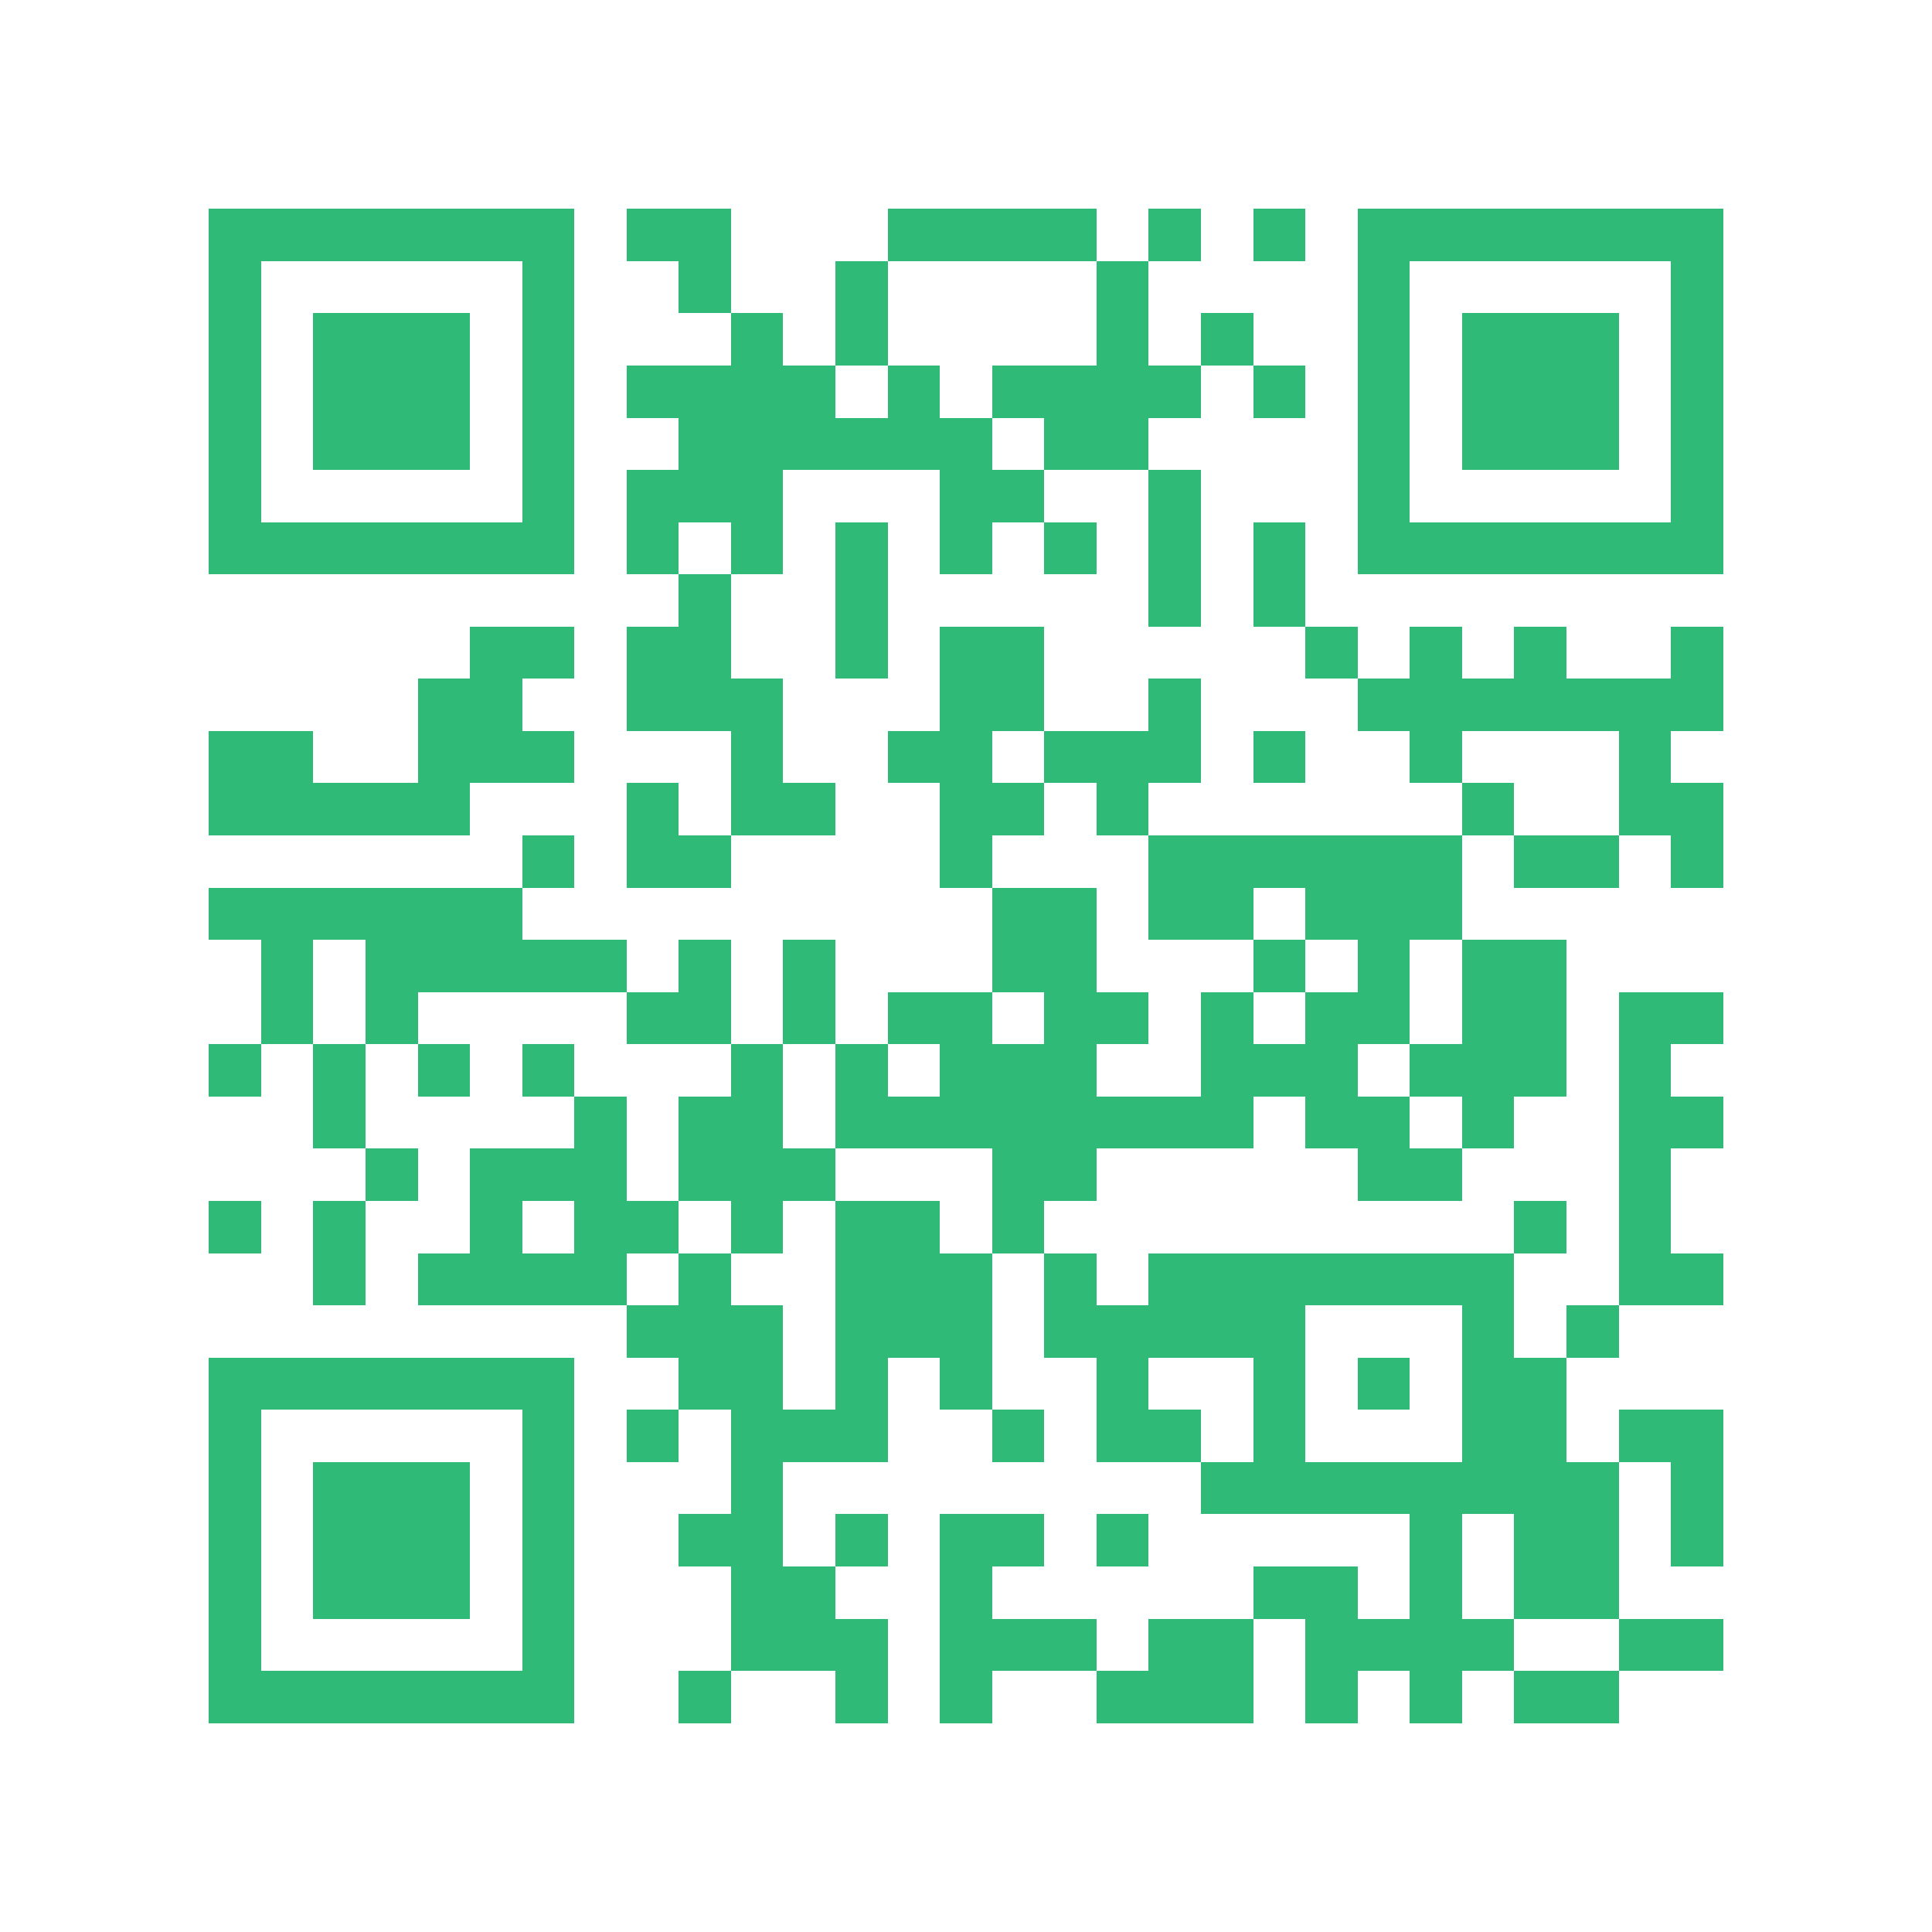
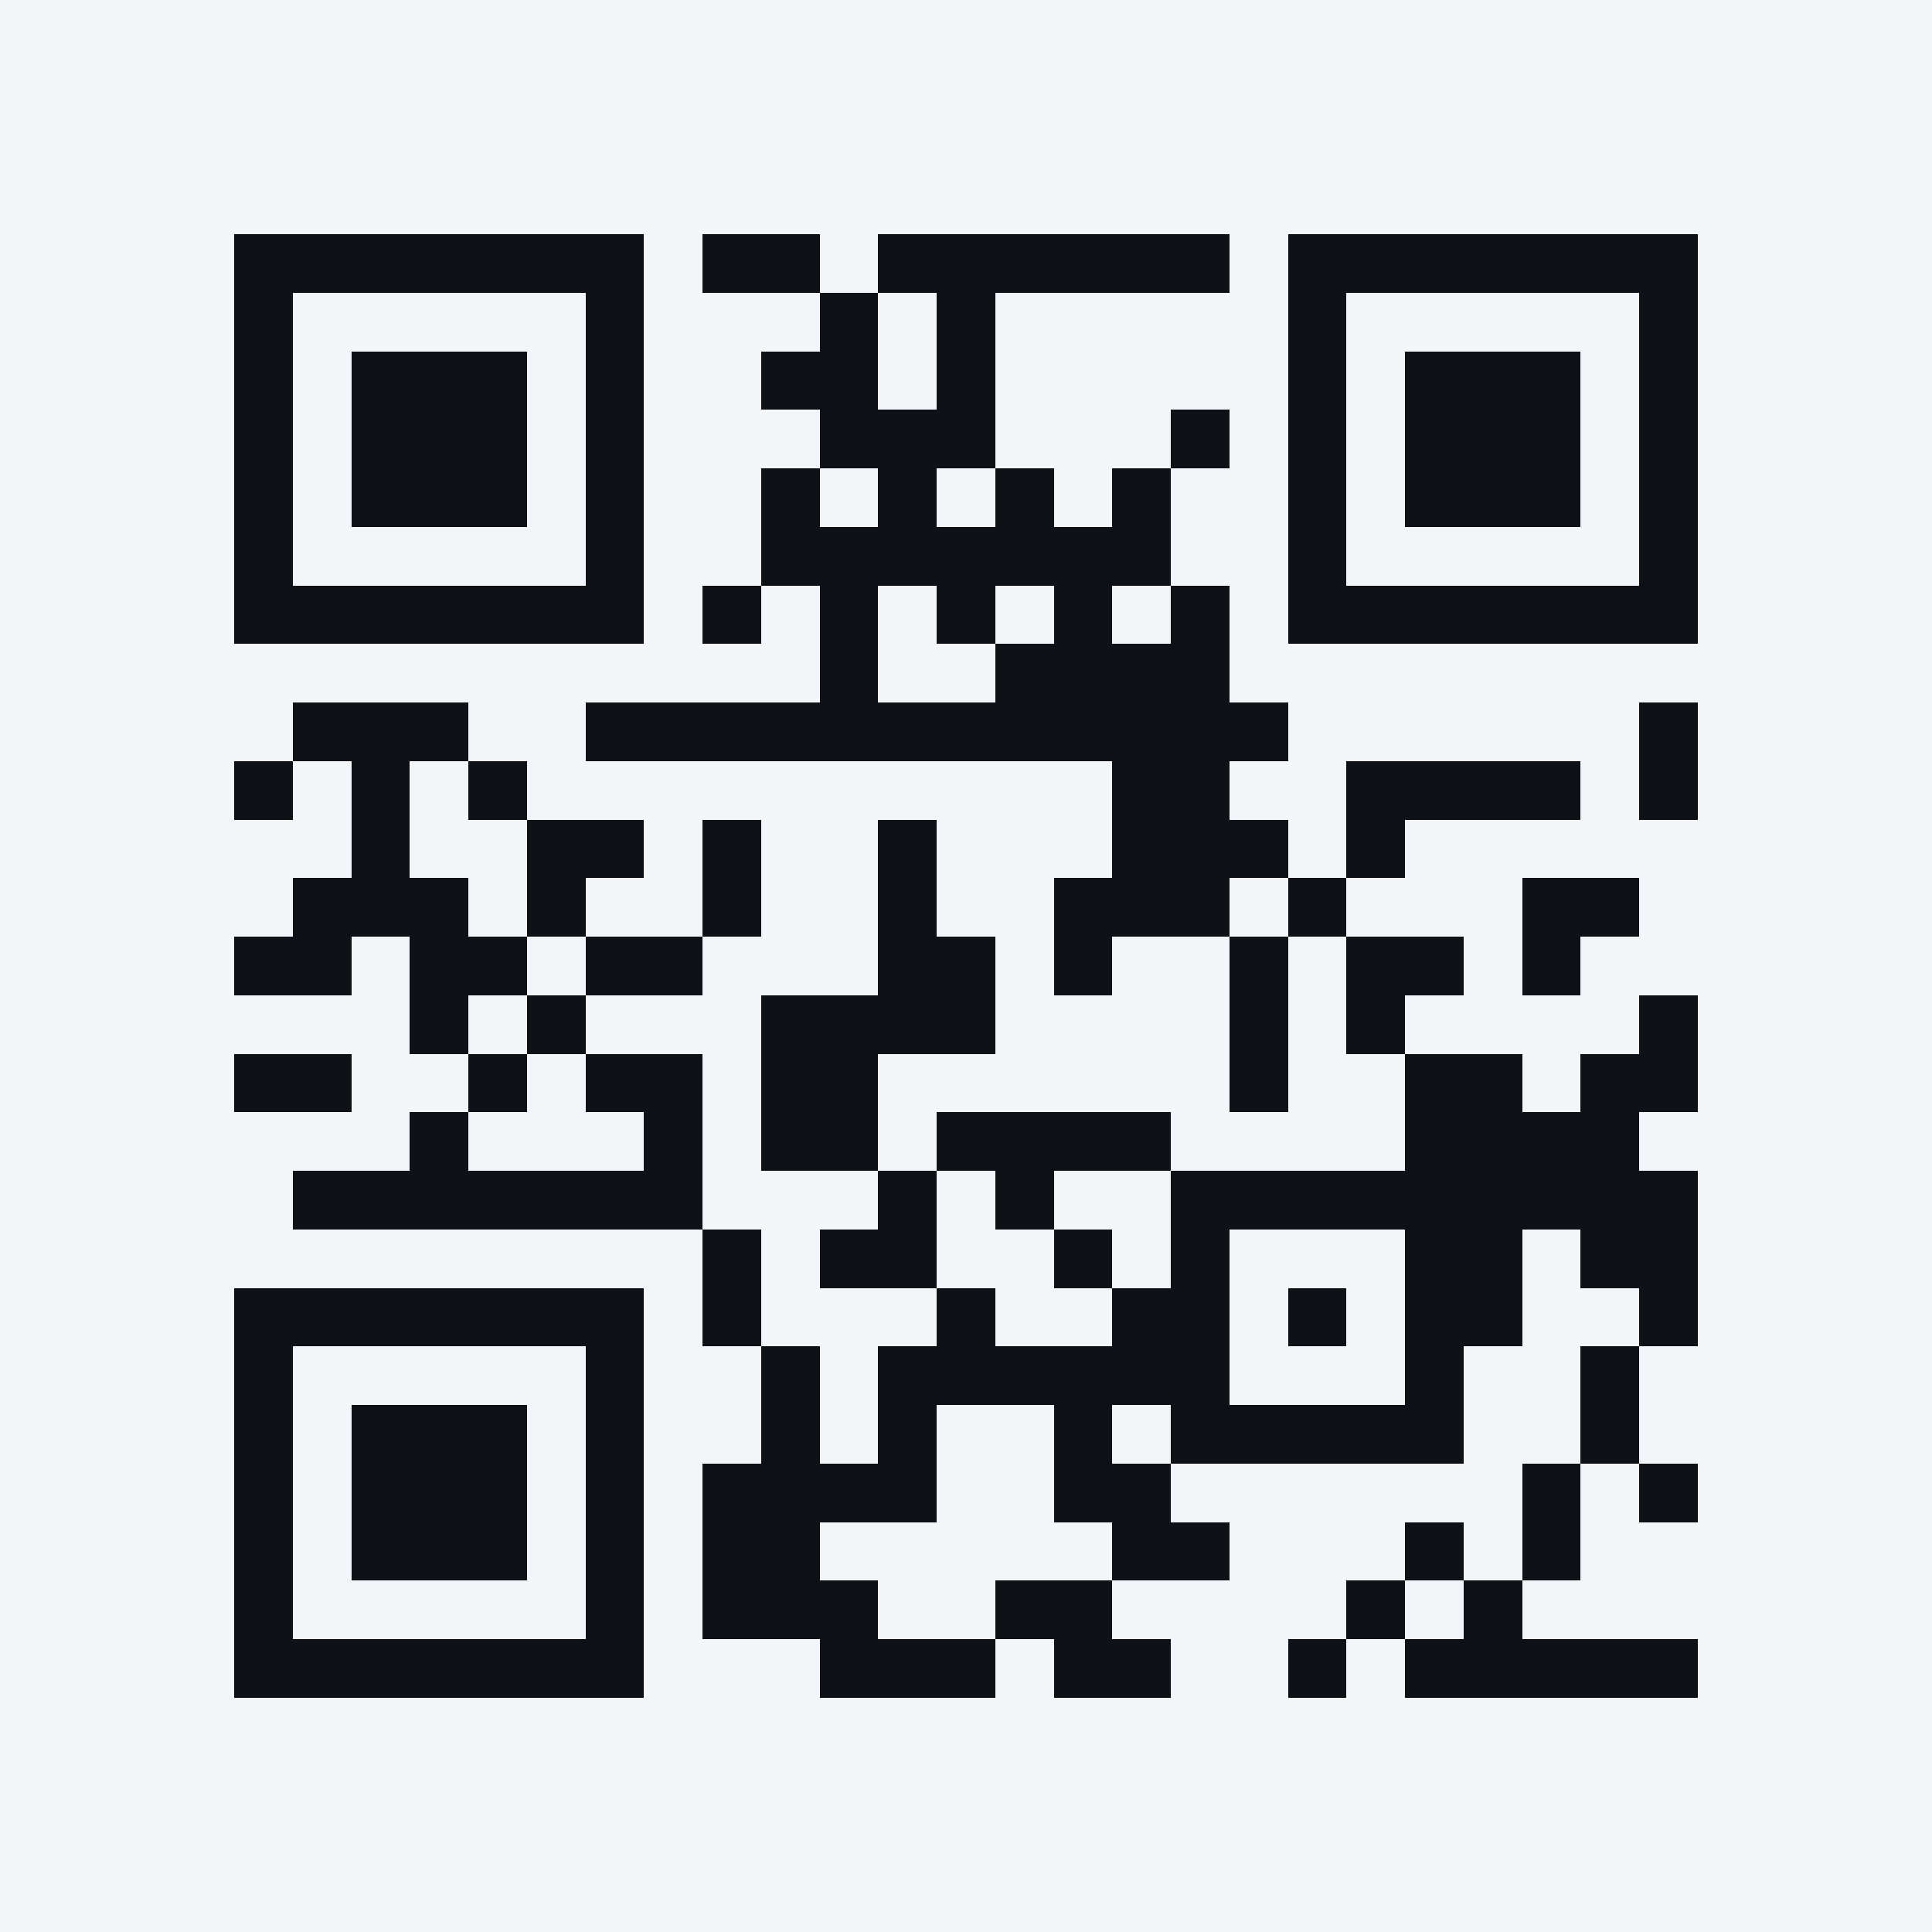
<svg xmlns="http://www.w3.org/2000/svg" width="600" height="600" viewBox="0 0 600 600">
-   <path d="M0 0h600v600H0z" style="fill:#fff;shape-rendering:crispEdges" />
-   <path d="M64.86 64.86v16.22h16.22V64.86zm16.22 0v16.22H97.3V64.86zm16.22 0v16.22h16.21V64.86zm16.21 0v16.22h16.22V64.86zm16.22 0v16.22h16.22V64.86zm16.22 0v16.22h16.21V64.86zm16.21 0v16.22h16.22V64.86zm32.43 0v16.22h16.22V64.86zm16.22 0v16.22h16.22V64.86zm64.87 0v16.22h16.21V64.86zm16.21 0v16.22h16.22V64.86zm16.22 0v16.22h16.21V64.86zm16.21 0v16.22h16.22V64.86zm32.44 0v16.22h16.21V64.86zm32.43 0v16.22h16.22V64.86zm32.43 0v16.22h16.22V64.86zm16.22 0v16.22h16.21V64.86zm16.21 0v16.22h16.22V64.86zm16.22 0v16.22h16.22V64.86zm16.22 0v16.22h16.21V64.86zm16.21 0v16.22h16.22V64.86zm16.22 0v16.22h16.22V64.86zM64.86 81.08V97.3h16.22V81.08zm97.3 0V97.3h16.22V81.08zm48.65 0V97.3h16.22V81.08zm48.65 0V97.3h16.22V81.08zm81.08 0V97.3h16.22V81.08zm81.08 0V97.3h16.22V81.08zm97.3 0V97.3h16.22V81.08zM64.86 97.3v16.21h16.22V97.3zm32.44 0v16.21h16.21V97.3zm16.21 0v16.21h16.22V97.3zm16.22 0v16.21h16.22V97.3zm32.43 0v16.21h16.22V97.3zm64.87 0v16.21h16.21V97.3zm32.43 0v16.21h16.22V97.3zm81.08 0v16.21h16.22V97.3zm32.43 0v16.21h16.22V97.3zm48.65 0v16.21h16.22V97.3zm32.43 0v16.21h16.22V97.3zm16.22 0v16.21h16.22V97.3zm16.22 0v16.21h16.21V97.3zm32.43 0v16.21h16.22V97.3zM64.86 113.51v16.22h16.22v-16.22zm32.44 0v16.22h16.21v-16.22zm16.21 0v16.22h16.22v-16.22zm16.22 0v16.22h16.22v-16.22zm32.43 0v16.22h16.22v-16.22zm32.43 0v16.22h16.22v-16.22zm16.22 0v16.22h16.22v-16.22zm16.22 0v16.22h16.21v-16.22zm16.21 0v16.22h16.22v-16.22zm32.44 0v16.22h16.21v-16.22zm32.43 0v16.22h16.21v-16.22zm16.21 0v16.22h16.22v-16.22zm16.22 0v16.22h16.22v-16.22zm16.22 0v16.22h16.21v-16.22zm32.43 0v16.22h16.22v-16.22zm32.43 0v16.22h16.22v-16.22zm32.43 0v16.22h16.22v-16.22zm16.22 0v16.22h16.22v-16.22zm16.22 0v16.22h16.21v-16.22zm32.43 0v16.22h16.22v-16.22zM64.86 129.73v16.22h16.22v-16.22zm32.44 0v16.22h16.21v-16.22zm16.21 0v16.22h16.22v-16.22zm16.22 0v16.22h16.22v-16.22zm32.43 0v16.22h16.22v-16.22zm48.65 0v16.22h16.22v-16.22zm16.22 0v16.22h16.21v-16.22zm16.21 0v16.22h16.22v-16.22zm16.22 0v16.22h16.22v-16.22zm16.22 0v16.22h16.21v-16.22zm16.21 0v16.22h16.22v-16.22zm32.43 0v16.22h16.22v-16.22zm16.22 0v16.22h16.22v-16.22zm81.08 0v16.22h16.22v-16.22zm32.43 0v16.22h16.22v-16.22zm16.22 0v16.22h16.22v-16.22zm16.22 0v16.22h16.21v-16.22zm32.43 0v16.22h16.22v-16.22zM64.86 145.95v16.21h16.22v-16.21zm97.3 0v16.21h16.22v-16.21zm32.43 0v16.21h16.22v-16.21zm16.22 0v16.21h16.22v-16.21zm16.22 0v16.21h16.21v-16.21zm64.86 0v16.21h16.22v-16.21zm16.22 0v16.21h16.21v-16.21zm48.65 0v16.21h16.21v-16.21zm64.86 0v16.21h16.22v-16.21zm97.3 0v16.21h16.22v-16.21zM64.86 162.16v16.22h16.22v-16.22zm16.22 0v16.22H97.3v-16.22zm16.22 0v16.22h16.21v-16.22zm16.21 0v16.22h16.22v-16.22zm16.22 0v16.22h16.22v-16.22zm16.22 0v16.22h16.21v-16.22zm16.21 0v16.22h16.22v-16.22zm32.43 0v16.22h16.22v-16.22zm32.44 0v16.22h16.21v-16.22zm32.43 0v16.22h16.22v-16.22zm32.43 0v16.22h16.22v-16.22zm32.43 0v16.22h16.22v-16.22zm32.44 0v16.22h16.21v-16.22zm32.43 0v16.22h16.22v-16.22zm32.43 0v16.22h16.22v-16.22zm16.22 0v16.22h16.21v-16.22zm16.21 0v16.22h16.22v-16.22zm16.22 0v16.22h16.22v-16.22zm16.22 0v16.22h16.21v-16.22zm16.21 0v16.22h16.22v-16.22zm16.22 0v16.22h16.22v-16.22zm-308.11 16.22v16.21h16.22v-16.21zm48.65 0v16.21h16.22v-16.21zm97.3 0v16.21h16.21v-16.21zm32.43 0v16.21h16.22v-16.21zm-243.24 16.21v16.22h16.21v-16.22zm16.21 0v16.22h16.22v-16.22zm32.43 0v16.22h16.22v-16.22zm16.22 0v16.22h16.22v-16.22zm48.65 0v16.22h16.22v-16.22zm32.43 0v16.22h16.22v-16.22zm16.22 0v16.22h16.21v-16.22zm97.3 0v16.22h16.21v-16.22zm32.43 0v16.22h16.21v-16.22zm32.43 0v16.22h16.22v-16.22zm48.65 0v16.22h16.22v-16.22zm-389.19 16.22v16.22h16.22v-16.22zm16.22 0v16.22h16.21v-16.22zm48.64 0v16.22h16.22v-16.22zm16.22 0v16.22h16.22v-16.22zm16.22 0v16.22h16.21v-16.22zm64.86 0v16.22h16.22v-16.22zm16.22 0v16.22h16.21v-16.22zm48.65 0v16.22h16.21v-16.22zm64.86 0v16.22h16.22v-16.22zm16.22 0v16.22h16.21v-16.22zm16.21 0v16.22h16.22v-16.22zm16.22 0v16.22h16.22v-16.22zm16.22 0v16.22h16.21v-16.22zm16.21 0v16.22h16.22v-16.22zm16.22 0v16.22h16.22v-16.22zM64.86 227.03v16.21h16.22v-16.21zm16.22 0v16.21H97.3v-16.21zm48.65 0v16.21h16.22v-16.21zm16.22 0v16.21h16.21v-16.21zm16.21 0v16.21h16.22v-16.21zm64.87 0v16.21h16.21v-16.21zm48.65 0v16.21h16.21v-16.21zm16.21 0v16.21h16.22v-16.21zm32.43 0v16.21h16.22v-16.21zm16.22 0v16.21h16.22v-16.21zm16.22 0v16.21h16.21v-16.21zm32.43 0v16.21h16.22v-16.21zm48.65 0v16.21h16.21v-16.21zm64.86 0v16.21h16.22v-16.21zM64.86 243.24v16.22h16.22v-16.22zm16.22 0v16.22H97.3v-16.22zm16.22 0v16.22h16.21v-16.22zm16.21 0v16.22h16.22v-16.22zm16.22 0v16.22h16.22v-16.22zm64.86 0v16.22h16.22v-16.22zm32.44 0v16.22h16.21v-16.22zm16.21 0v16.22h16.22v-16.22zm48.65 0v16.22h16.22v-16.22zm16.22 0v16.22h16.21v-16.22zm32.43 0v16.22h16.22v-16.22zm113.51 0v16.22h16.22v-16.22zm48.65 0v16.22h16.22v-16.22zm16.22 0v16.22h16.22v-16.22zm-356.76 16.22v16.22h16.22v-16.22zm32.43 0v16.22h16.22v-16.22zm16.22 0v16.22h16.22v-16.22zm81.08 0v16.22h16.22v-16.22zm64.87 0v16.22h16.21v-16.22zm16.21 0v16.22h16.22v-16.22zm16.22 0v16.22h16.22v-16.22zm16.22 0v16.22h16.21v-16.22zm16.21 0v16.22h16.22v-16.22zm16.22 0v16.22h16.21v-16.22zm32.43 0v16.22h16.22v-16.22zm16.22 0v16.22h16.21v-16.22zm32.43 0v16.22h16.22v-16.22zM64.86 275.68v16.21h16.22v-16.21zm16.22 0v16.21H97.3v-16.21zm16.22 0v16.21h16.21v-16.21zm16.21 0v16.21h16.22v-16.21zm16.22 0v16.21h16.22v-16.21zm16.22 0v16.21h16.21v-16.21zm162.16 0v16.21h16.21v-16.21zm16.21 0v16.21h16.22v-16.21zm32.44 0v16.21h16.21v-16.21zm16.21 0v16.21h16.22v-16.21zm32.44 0v16.21h16.21v-16.21zm16.21 0v16.21h16.22v-16.21zm16.22 0v16.21h16.21v-16.21zM81.08 291.89v16.22H97.3v-16.22zm32.43 0v16.22h16.22v-16.22zm16.22 0v16.22h16.22v-16.22zm16.22 0v16.22h16.21v-16.22zm16.21 0v16.22h16.22v-16.22zm16.22 0v16.22h16.21v-16.22zm32.43 0v16.22h16.22v-16.22zm32.43 0v16.22h16.22v-16.22zm64.87 0v16.22h16.21v-16.22zm16.21 0v16.22h16.22v-16.22zm64.87 0v16.22h16.22v-16.22zm32.43 0v16.22h16.22v-16.22zm32.43 0v16.22h16.22v-16.22zm16.22 0v16.22h16.22v-16.22zM81.08 308.11v16.21H97.3v-16.21zm32.43 0v16.21h16.22v-16.21zm81.08 0v16.21h16.22v-16.21zm16.22 0v16.21h16.22v-16.21zm32.43 0v16.21h16.22v-16.21zm32.44 0v16.21h16.21v-16.21zm16.21 0v16.21h16.22v-16.21zm32.43 0v16.21h16.22v-16.21zm16.22 0v16.21h16.22v-16.21zm32.43 0v16.21h16.22v-16.21zm32.44 0v16.21h16.21v-16.21zm16.21 0v16.21h16.22v-16.21zm32.43 0v16.21h16.22v-16.21zm16.22 0v16.21h16.22v-16.21zm32.43 0v16.21h16.22v-16.21zm16.22 0v16.21h16.22v-16.21zM64.86 324.32v16.22h16.22v-16.22zm32.44 0v16.22h16.21v-16.22zm32.43 0v16.22h16.22v-16.22zm32.43 0v16.22h16.22v-16.22zm64.87 0v16.22h16.21v-16.22zm32.43 0v16.22h16.22v-16.22zm32.43 0v16.22h16.22v-16.22zm16.22 0v16.22h16.21v-16.22zm16.21 0v16.22h16.22v-16.22zm48.65 0v16.22h16.22v-16.22zm16.22 0v16.22h16.22v-16.22zm16.22 0v16.22h16.21v-16.22zm32.43 0v16.22h16.21v-16.22zm16.21 0v16.22h16.22v-16.22zm16.22 0v16.22h16.22v-16.22zm32.43 0v16.22h16.22v-16.22zM97.3 340.54v16.22h16.21v-16.22zm81.08 0v16.22h16.21v-16.22zm32.43 0v16.22h16.22v-16.22zm16.22 0v16.22h16.21v-16.22zm32.43 0v16.22h16.22v-16.22zm16.22 0v16.22h16.21v-16.22zm16.21 0v16.22h16.22v-16.22zm16.22 0v16.22h16.21v-16.22zm16.21 0v16.22h16.22v-16.22zm16.22 0v16.22h16.22v-16.22zm16.22 0v16.22h16.21v-16.22zm16.21 0v16.22h16.22v-16.22zm32.44 0v16.22h16.21v-16.22zm16.21 0v16.22h16.22v-16.22zm32.43 0v16.22h16.22v-16.22zm48.65 0v16.22h16.22v-16.22zm16.22 0v16.22h16.22v-16.22zm-405.41 16.22v16.21h16.22v-16.21zm32.44 0v16.21h16.21v-16.21zm16.21 0v16.21h16.22v-16.21zm16.22 0v16.21h16.21v-16.21zm32.43 0v16.21h16.22v-16.21zm16.22 0v16.21h16.21v-16.21zm16.21 0v16.21h16.22v-16.21zm64.87 0v16.21h16.21v-16.21zm16.21 0v16.21h16.22v-16.21zm97.3 0v16.21h16.22v-16.21zm16.22 0v16.21h16.21v-16.21zm64.86 0v16.21h16.22v-16.21zM64.86 372.97v16.22h16.22v-16.22zm32.44 0v16.22h16.21v-16.22zm48.65 0v16.22h16.21v-16.22zm32.43 0v16.22h16.21v-16.22zm16.21 0v16.22h16.22v-16.22zm32.44 0v16.22h16.21v-16.22zm32.43 0v16.22h16.22v-16.22zm16.22 0v16.22h16.21v-16.22zm32.43 0v16.22h16.21v-16.22zm162.16 0v16.22h16.22v-16.22zm32.43 0v16.22h16.22v-16.22zM97.3 389.19v16.22h16.21v-16.22zm32.43 0v16.22h16.22v-16.22zm16.22 0v16.22h16.21v-16.22zm16.21 0v16.22h16.22v-16.22zm16.22 0v16.22h16.21v-16.22zm32.43 0v16.22h16.22v-16.22zm48.65 0v16.22h16.22v-16.22zm16.22 0v16.22h16.21v-16.22zm16.21 0v16.22h16.22v-16.22zm32.43 0v16.22h16.22v-16.22zm32.44 0v16.22h16.21v-16.22zm16.21 0v16.22h16.22v-16.22zm16.22 0v16.22h16.22v-16.22zm16.22 0v16.22h16.21v-16.22zm16.21 0v16.22h16.22v-16.22zm16.22 0v16.22h16.21v-16.22zm16.21 0v16.22h16.22v-16.22zm48.65 0v16.22h16.22v-16.22zm16.22 0v16.22h16.22v-16.22zm-324.33 16.22v16.21h16.22v-16.21zm16.22 0v16.21h16.22v-16.21zm16.22 0v16.21h16.21v-16.21zm32.43 0v16.21h16.22v-16.21zm16.22 0v16.21h16.21v-16.21zm16.21 0v16.21h16.22v-16.21zm32.43 0v16.21h16.22v-16.21zm16.22 0v16.21h16.22v-16.21zm16.22 0v16.21h16.21v-16.21zm16.21 0v16.21h16.22v-16.21zm16.22 0v16.21h16.22v-16.21zm64.86 0v16.21h16.22v-16.21zm32.44 0v16.21h16.21v-16.21zM64.86 421.62v16.22h16.22v-16.22zm16.22 0v16.22H97.3v-16.22zm16.22 0v16.22h16.21v-16.22zm16.21 0v16.22h16.22v-16.22zm16.22 0v16.22h16.22v-16.22zm16.22 0v16.22h16.21v-16.22zm16.21 0v16.22h16.22v-16.22zm48.65 0v16.22h16.22v-16.22zm16.22 0v16.22h16.21v-16.22zm32.43 0v16.22h16.22v-16.22zm32.43 0v16.22h16.22v-16.22zm48.65 0v16.22h16.22v-16.22zm48.65 0v16.22h16.22v-16.22zm32.43 0v16.22h16.22v-16.22zm32.43 0v16.22h16.22v-16.22zm16.22 0v16.22h16.22v-16.22zM64.86 437.84v16.21h16.22v-16.21zm97.3 0v16.21h16.22v-16.21zm32.43 0v16.21h16.22v-16.21zm32.44 0v16.21h16.21v-16.21zm16.21 0v16.21h16.22v-16.21zm16.22 0v16.21h16.22v-16.21zm48.65 0v16.21h16.21v-16.21zm32.43 0v16.21h16.22v-16.21zm16.22 0v16.21h16.21v-16.21zm32.43 0v16.21h16.22v-16.21zm64.86 0v16.21h16.22v-16.21zm16.22 0v16.21h16.22v-16.21zm32.43 0v16.21h16.22v-16.21zm16.22 0v16.21h16.22v-16.21zM64.86 454.05v16.22h16.22v-16.22zm32.44 0v16.22h16.21v-16.22zm16.21 0v16.22h16.22v-16.22zm16.22 0v16.22h16.22v-16.22zm32.43 0v16.22h16.22v-16.22zm64.87 0v16.22h16.21v-16.22zm145.94 0v16.22h16.22v-16.22zm16.22 0v16.22h16.22v-16.22zm16.22 0v16.22h16.21v-16.22zm16.21 0v16.22h16.22v-16.22zm16.22 0v16.22h16.21v-16.22zm16.21 0v16.22h16.22v-16.22zm16.22 0v16.22h16.22v-16.22zm16.22 0v16.22h16.21v-16.22zm32.43 0v16.22h16.22v-16.22zM64.86 470.27v16.22h16.22v-16.22zm32.44 0v16.22h16.21v-16.22zm16.21 0v16.22h16.22v-16.22zm16.22 0v16.22h16.22v-16.22zm32.43 0v16.22h16.22v-16.22zm48.65 0v16.22h16.22v-16.22zm16.22 0v16.22h16.21v-16.22zm32.43 0v16.22h16.22v-16.22zm32.43 0v16.22h16.22v-16.22zm16.22 0v16.22h16.21v-16.22zm32.43 0v16.22h16.22v-16.22zm97.3 0v16.22h16.21v-16.22zm32.43 0v16.22h16.22v-16.22zm16.22 0v16.22h16.21v-16.22zm32.43 0v16.22h16.22v-16.22zM64.86 486.49v16.21h16.22v-16.21zm32.44 0v16.21h16.21v-16.21zm16.21 0v16.21h16.22v-16.21zm16.22 0v16.21h16.22v-16.21zm32.43 0v16.21h16.22v-16.21zm64.87 0v16.21h16.21v-16.21zm16.21 0v16.21h16.22v-16.21zm48.65 0v16.21h16.22v-16.21zm97.3 0v16.21h16.22v-16.21zm16.22 0v16.21h16.21v-16.21zm32.43 0v16.21h16.21v-16.21zm32.43 0v16.21h16.22v-16.21zm16.22 0v16.21h16.21v-16.21zM64.86 502.7v16.22h16.22V502.7zm97.3 0v16.22h16.22V502.7zm64.87 0v16.22h16.21V502.7zm16.21 0v16.22h16.22V502.7zm16.22 0v16.22h16.22V502.7zm32.43 0v16.22h16.22V502.7zm16.22 0v16.22h16.21V502.7zm16.21 0v16.22h16.22V502.7zm32.44 0v16.22h16.21V502.7zm16.21 0v16.22h16.22V502.7zm32.44 0v16.22h16.21V502.7zm16.21 0v16.22h16.22V502.7zm16.22 0v16.22h16.21V502.7zm16.21 0v16.22h16.22V502.7zm48.65 0v16.22h16.22V502.7zm16.22 0v16.22h16.22V502.7zM64.86 518.92v16.22h16.22v-16.22zm16.22 0v16.22H97.3v-16.22zm16.22 0v16.22h16.21v-16.22zm16.21 0v16.22h16.22v-16.22zm16.22 0v16.22h16.22v-16.22zm16.22 0v16.22h16.21v-16.22zm16.21 0v16.22h16.22v-16.22zm48.65 0v16.22h16.22v-16.22zm48.65 0v16.22h16.22v-16.22zm32.43 0v16.22h16.22v-16.22zm48.65 0v16.22h16.22v-16.22zm16.22 0v16.22h16.21v-16.22zm16.21 0v16.22h16.22v-16.22zm32.44 0v16.22h16.21v-16.22zm32.43 0v16.22h16.21v-16.22zm32.43 0v16.22h16.22v-16.22zm16.22 0v16.22h16.21v-16.22z" style="fill:#30ba78;shape-rendering:crispEdges" />
+   <path d="M0 0h600v600H0z" style="fill:#f3f5f8;shape-rendering:crispEdges" />
+   <path d="M72.73 72.73v18.18h18.18V72.73zm18.18 0v18.18h18.18V72.73zm18.18 0v18.18h18.18V72.73zm18.18 0v18.18h18.18V72.73zm18.18 0v18.18h18.19V72.73zm18.19 0v18.18h18.18V72.73zm18.18 0v18.18H200V72.73zm36.36 0v18.18h18.18V72.73zm18.18 0v18.18h18.19V72.73zm36.37 0v18.18h18.18V72.73zm18.18 0v18.18h18.18V72.73zm18.18 0v18.18h18.18V72.73zm18.18 0v18.18h18.18V72.73zm18.18 0v18.18h18.19V72.73zm18.19 0v18.18h18.18V72.73zm36.36 0v18.18h18.18V72.73zm18.18 0v18.18h18.18V72.73zm18.18 0v18.18h18.19V72.73zm18.19 0v18.18h18.18V72.73zm18.18 0v18.18h18.18V72.73zm18.18 0v18.18h18.18V72.73zm18.18 0v18.18h18.18V72.73zM72.73 90.91v18.18h18.18V90.91zm109.09 0v18.18H200V90.91zm72.73 0v18.18h18.18V90.91zm36.36 0v18.18h18.18V90.91zm109.09 0v18.18h18.18V90.91zm109.09 0v18.18h18.18V90.91zM72.73 109.09v18.18h18.18v-18.18zm36.36 0v18.18h18.18v-18.18zm18.18 0v18.18h18.18v-18.18zm18.18 0v18.18h18.19v-18.18zm36.37 0v18.18H200v-18.18zm54.54 0v18.18h18.19v-18.18zm18.19 0v18.18h18.18v-18.18zm36.36 0v18.18h18.18v-18.18zm109.09 0v18.18h18.18v-18.18zm36.36 0v18.18h18.19v-18.18zm18.19 0v18.18h18.18v-18.18zm18.18 0v18.18h18.18v-18.18zm36.36 0v18.18h18.18v-18.18zM72.73 127.27v18.18h18.18v-18.18zm36.36 0v18.18h18.18v-18.18zm18.18 0v18.18h18.18v-18.18zm18.18 0v18.18h18.19v-18.18zm36.37 0v18.18H200v-18.18zm72.73 0v18.18h18.18v-18.18zm18.18 0v18.18h18.18v-18.18zm18.18 0v18.18h18.18v-18.18zm72.73 0v18.18h18.18v-18.18zm36.36 0v18.18h18.18v-18.18zm36.36 0v18.18h18.19v-18.18zm18.19 0v18.18h18.18v-18.18zm18.18 0v18.18h18.18v-18.18zm36.36 0v18.18h18.18v-18.18zM72.73 145.45v18.19h18.18v-18.19zm36.36 0v18.19h18.18v-18.19zm18.18 0v18.19h18.18v-18.19zm18.18 0v18.19h18.19v-18.19zm36.37 0v18.19H200v-18.19zm54.54 0v18.19h18.19v-18.19zm36.37 0v18.19h18.18v-18.19zm36.36 0v18.19h18.18v-18.19zm36.36 0v18.19h18.19v-18.19zm54.55 0v18.19h18.18v-18.19zm36.36 0v18.19h18.19v-18.19zm18.19 0v18.19h18.18v-18.19zm18.18 0v18.19h18.18v-18.19zm36.36 0v18.19h18.18v-18.19zM72.73 163.64v18.18h18.18v-18.18zm109.09 0v18.18H200v-18.18zm54.54 0v18.18h18.19v-18.18zm18.19 0v18.18h18.18v-18.18zm18.18 0v18.18h18.18v-18.18zm18.18 0v18.18h18.18v-18.18zm18.18 0v18.18h18.18v-18.18zm18.18 0v18.18h18.18v-18.18zm18.18 0v18.18h18.19v-18.18zm54.55 0v18.18h18.18v-18.18zm109.09 0v18.18h18.18v-18.18zM72.73 181.82V200h18.18v-18.18zm18.18 0V200h18.18v-18.18zm18.18 0V200h18.18v-18.18zm18.18 0V200h18.18v-18.18zm18.18 0V200h18.19v-18.18zm18.19 0V200h18.18v-18.18zm18.18 0V200H200v-18.18zm36.36 0V200h18.18v-18.18zm36.37 0V200h18.18v-18.18zm36.36 0V200h18.18v-18.18zm36.36 0V200h18.18v-18.18zm36.37 0V200h18.18v-18.18zm36.36 0V200h18.18v-18.18zm18.18 0V200h18.18v-18.18zm18.18 0V200h18.19v-18.18zm18.19 0V200h18.18v-18.18zm18.18 0V200h18.18v-18.18zm18.18 0V200h18.18v-18.18zm18.18 0V200h18.18v-18.18zM254.55 200v18.18h18.18V200zm54.54 0v18.18h18.18V200zm18.18 0v18.18h18.18V200zm18.18 0v18.18h18.19V200zm18.19 0v18.18h18.18V200zM90.91 218.18v18.18h18.18v-18.18zm18.18 0v18.18h18.18v-18.18zm18.18 0v18.18h18.18v-18.18zm54.55 0v18.18H200v-18.18zm18.18 0v18.18h18.18v-18.18zm18.18 0v18.18h18.18v-18.18zm18.18 0v18.18h18.19v-18.18zm18.19 0v18.18h18.18v-18.18zm18.18 0v18.18h18.18v-18.18zm18.18 0v18.18h18.18v-18.18zm18.18 0v18.18h18.18v-18.18zm18.18 0v18.18h18.18v-18.18zm18.18 0v18.18h18.19v-18.18zm18.19 0v18.18h18.18v-18.18zm18.18 0v18.18H400v-18.18zm127.27 0v18.18h18.18v-18.18zM72.73 236.36v18.19h18.18v-18.19zm36.36 0v18.19h18.18v-18.19zm36.36 0v18.19h18.19v-18.19zm200 0v18.19h18.19v-18.19zm18.19 0v18.19h18.18v-18.19zm54.54 0v18.19h18.18v-18.19zm18.18 0v18.19h18.19v-18.19zm18.19 0v18.19h18.18v-18.19zm18.18 0v18.19h18.18v-18.19zm36.36 0v18.19h18.18v-18.19zm-400 18.19v18.18h18.18v-18.18zm54.55 0v18.18h18.18v-18.18zm18.18 0v18.18H200v-18.18zm36.36 0v18.18h18.18v-18.18zm54.55 0v18.18h18.18v-18.18zm72.72 0v18.18h18.19v-18.18zm18.19 0v18.18h18.18v-18.18zm18.18 0v18.18H400v-18.18zm36.36 0v18.18h18.18v-18.18zM90.91 272.73v18.18h18.18v-18.18zm18.18 0v18.18h18.18v-18.18zm18.18 0v18.18h18.18v-18.18zm36.37 0v18.18h18.18v-18.18zm54.54 0v18.18h18.18v-18.18zm54.55 0v18.18h18.18v-18.18zm54.54 0v18.18h18.18v-18.18zm18.18 0v18.18h18.19v-18.18zm18.19 0v18.18h18.18v-18.18zm36.36 0v18.18h18.18v-18.18zm72.73 0v18.18h18.18v-18.18zm18.18 0v18.18h18.18v-18.18zM72.73 290.91v18.18h18.18v-18.18zm18.18 0v18.18h18.18v-18.18zm36.36 0v18.18h18.18v-18.18zm18.18 0v18.18h18.19v-18.18zm36.37 0v18.18H200v-18.18zm18.18 0v18.18h18.18v-18.18zm72.73 0v18.18h18.18v-18.18zm18.18 0v18.18h18.18v-18.18zm36.36 0v18.18h18.18v-18.18zm54.55 0v18.18H400v-18.18zm36.36 0v18.18h18.18v-18.18zm18.18 0v18.18h18.19v-18.18zm36.37 0v18.18h18.18v-18.18zm-345.46 18.18v18.18h18.18v-18.18zm36.37 0v18.18h18.18v-18.18zm72.72 0v18.18h18.19v-18.18zm18.19 0v18.18h18.18v-18.18zm18.18 0v18.18h18.18v-18.18zm18.18 0v18.18h18.18v-18.18zm90.91 0v18.18H400v-18.18zm36.36 0v18.18h18.18v-18.18zm90.91 0v18.18h18.18v-18.18zM72.73 327.27v18.18h18.18v-18.18zm18.18 0v18.18h18.18v-18.18zm54.54 0v18.18h18.19v-18.18zm36.37 0v18.18H200v-18.18zm18.18 0v18.18h18.18v-18.18zm36.36 0v18.18h18.19v-18.18zm18.19 0v18.18h18.18v-18.18zm127.27 0v18.18H400v-18.18zm54.54 0v18.18h18.19v-18.18zm18.19 0v18.18h18.18v-18.18zm36.36 0v18.18h18.18v-18.18zm18.18 0v18.18h18.18v-18.18zm-381.82 18.18v18.19h18.18v-18.19zm72.73 0v18.19h18.18v-18.19zm36.36 0v18.19h18.19v-18.19zm18.19 0v18.19h18.18v-18.19zm36.36 0v18.19h18.18v-18.19zm18.18 0v18.19h18.18v-18.19zm18.18 0v18.19h18.18v-18.19zm18.18 0v18.19h18.19v-18.19zm90.91 0v18.19h18.19v-18.19zm18.19 0v18.19h18.18v-18.19zm18.18 0v18.19h18.18v-18.19zm18.18 0v18.19h18.18v-18.19zm-400 18.19v18.18h18.18v-18.18zm18.18 0v18.18h18.18v-18.18zm18.18 0v18.18h18.18v-18.18zm18.18 0v18.18h18.19v-18.18zm18.19 0v18.18h18.18v-18.18zm18.18 0v18.18H200v-18.18zm18.18 0v18.18h18.18v-18.18zm72.73 0v18.18h18.18v-18.18zm36.36 0v18.18h18.18v-18.18zm54.55 0v18.18h18.18v-18.18zm18.18 0v18.18H400v-18.18zm18.18 0v18.18h18.18v-18.18zm18.18 0v18.18h18.18v-18.18zm18.18 0v18.18h18.19v-18.18zm18.19 0v18.18h18.18v-18.18zm18.18 0v18.18h18.18v-18.18zm18.18 0v18.18h18.18v-18.18zm18.18 0v18.18h18.18v-18.18zm-290.91 18.18V400h18.18v-18.18zm36.37 0V400h18.18v-18.18zm18.18 0V400h18.18v-18.18zm54.54 0V400h18.18v-18.18zm36.37 0V400h18.18v-18.18zm72.72 0V400h18.19v-18.18zm18.19 0V400h18.18v-18.18zm36.36 0V400h18.18v-18.18zm18.18 0V400h18.18v-18.18zM72.73 400v18.18h18.18V400zm18.18 0v18.18h18.18V400zm18.18 0v18.18h18.18V400zm18.18 0v18.18h18.18V400zm18.18 0v18.18h18.19V400zm18.19 0v18.18h18.18V400zm18.18 0v18.18H200V400zm36.36 0v18.18h18.18V400zm72.73 0v18.18h18.18V400zm54.54 0v18.18h18.19V400zm18.19 0v18.18h18.18V400zm36.36 0v18.18h18.18V400zm36.36 0v18.18h18.19V400zm18.19 0v18.18h18.18V400zm54.54 0v18.18h18.18V400zM72.73 418.18v18.18h18.18v-18.18zm109.09 0v18.18H200v-18.18zm54.54 0v18.18h18.19v-18.18zm36.37 0v18.18h18.18v-18.18zm18.18 0v18.18h18.18v-18.18zm18.18 0v18.18h18.18v-18.18zm18.18 0v18.18h18.18v-18.18zm18.18 0v18.18h18.19v-18.18zm18.19 0v18.18h18.18v-18.18zm72.72 0v18.18h18.19v-18.18zm54.55 0v18.18h18.18v-18.18zM72.73 436.36v18.19h18.18v-18.19zm36.36 0v18.19h18.18v-18.19zm18.18 0v18.19h18.18v-18.19zm18.18 0v18.19h18.19v-18.19zm36.37 0v18.19H200v-18.19zm54.54 0v18.19h18.19v-18.19zm36.37 0v18.19h18.18v-18.19zm54.54 0v18.19h18.18v-18.19zm36.37 0v18.19h18.18v-18.19zm18.18 0v18.19H400v-18.19zm18.18 0v18.19h18.18v-18.19zm18.18 0v18.19h18.18v-18.19zm18.18 0v18.19h18.19v-18.19zm54.55 0v18.19h18.18v-18.19zM72.73 454.55v18.18h18.18v-18.18zm36.36 0v18.18h18.18v-18.18zm18.18 0v18.18h18.18v-18.18zm18.18 0v18.18h18.19v-18.18zm36.37 0v18.18H200v-18.18zm36.36 0v18.18h18.18v-18.18zm18.18 0v18.18h18.19v-18.18zm18.19 0v18.18h18.18v-18.18zm18.18 0v18.18h18.18v-18.18zm54.54 0v18.18h18.18v-18.18zm18.18 0v18.18h18.19v-18.18zm127.28 0v18.18h18.18v-18.18zm36.36 0v18.18h18.18v-18.18zM72.73 472.73v18.18h18.18v-18.18zm36.36 0v18.18h18.18v-18.18zm18.18 0v18.18h18.18v-18.18zm18.18 0v18.18h18.19v-18.18zm36.37 0v18.18H200v-18.18zm36.36 0v18.18h18.18v-18.18zm18.18 0v18.18h18.19v-18.18zm109.09 0v18.18h18.19v-18.18zm18.19 0v18.18h18.18v-18.18zm72.72 0v18.18h18.19v-18.18zm36.37 0v18.18h18.18v-18.18zm-400 18.18v18.18h18.18v-18.18zm109.09 0v18.18H200v-18.18zm36.36 0v18.18h18.18v-18.18zm18.18 0v18.18h18.19v-18.18zm18.19 0v18.18h18.18v-18.18zm54.54 0v18.18h18.18v-18.18zm18.18 0v18.18h18.18v-18.18zm90.91 0v18.18h18.18v-18.18zm36.37 0v18.18h18.18v-18.18zM72.73 509.09v18.18h18.18v-18.18zm18.18 0v18.18h18.18v-18.18zm18.18 0v18.18h18.18v-18.18zm18.18 0v18.18h18.18v-18.18zm18.18 0v18.18h18.19v-18.18zm18.19 0v18.18h18.18v-18.18zm18.18 0v18.18H200v-18.18zm72.73 0v18.18h18.18v-18.18zm18.18 0v18.18h18.18v-18.18zm18.18 0v18.18h18.18v-18.18zm36.36 0v18.18h18.18v-18.18zm18.18 0v18.18h18.19v-18.18zm54.55 0v18.18h18.18v-18.18zm36.36 0v18.18h18.19v-18.18zm18.19 0v18.18h18.18v-18.18zm18.18 0v18.18h18.18v-18.18zm18.18 0v18.18h18.18v-18.18zm18.18 0v18.18h18.18v-18.18z" style="fill:#0e1217;shape-rendering:crispEdges" />
</svg>
